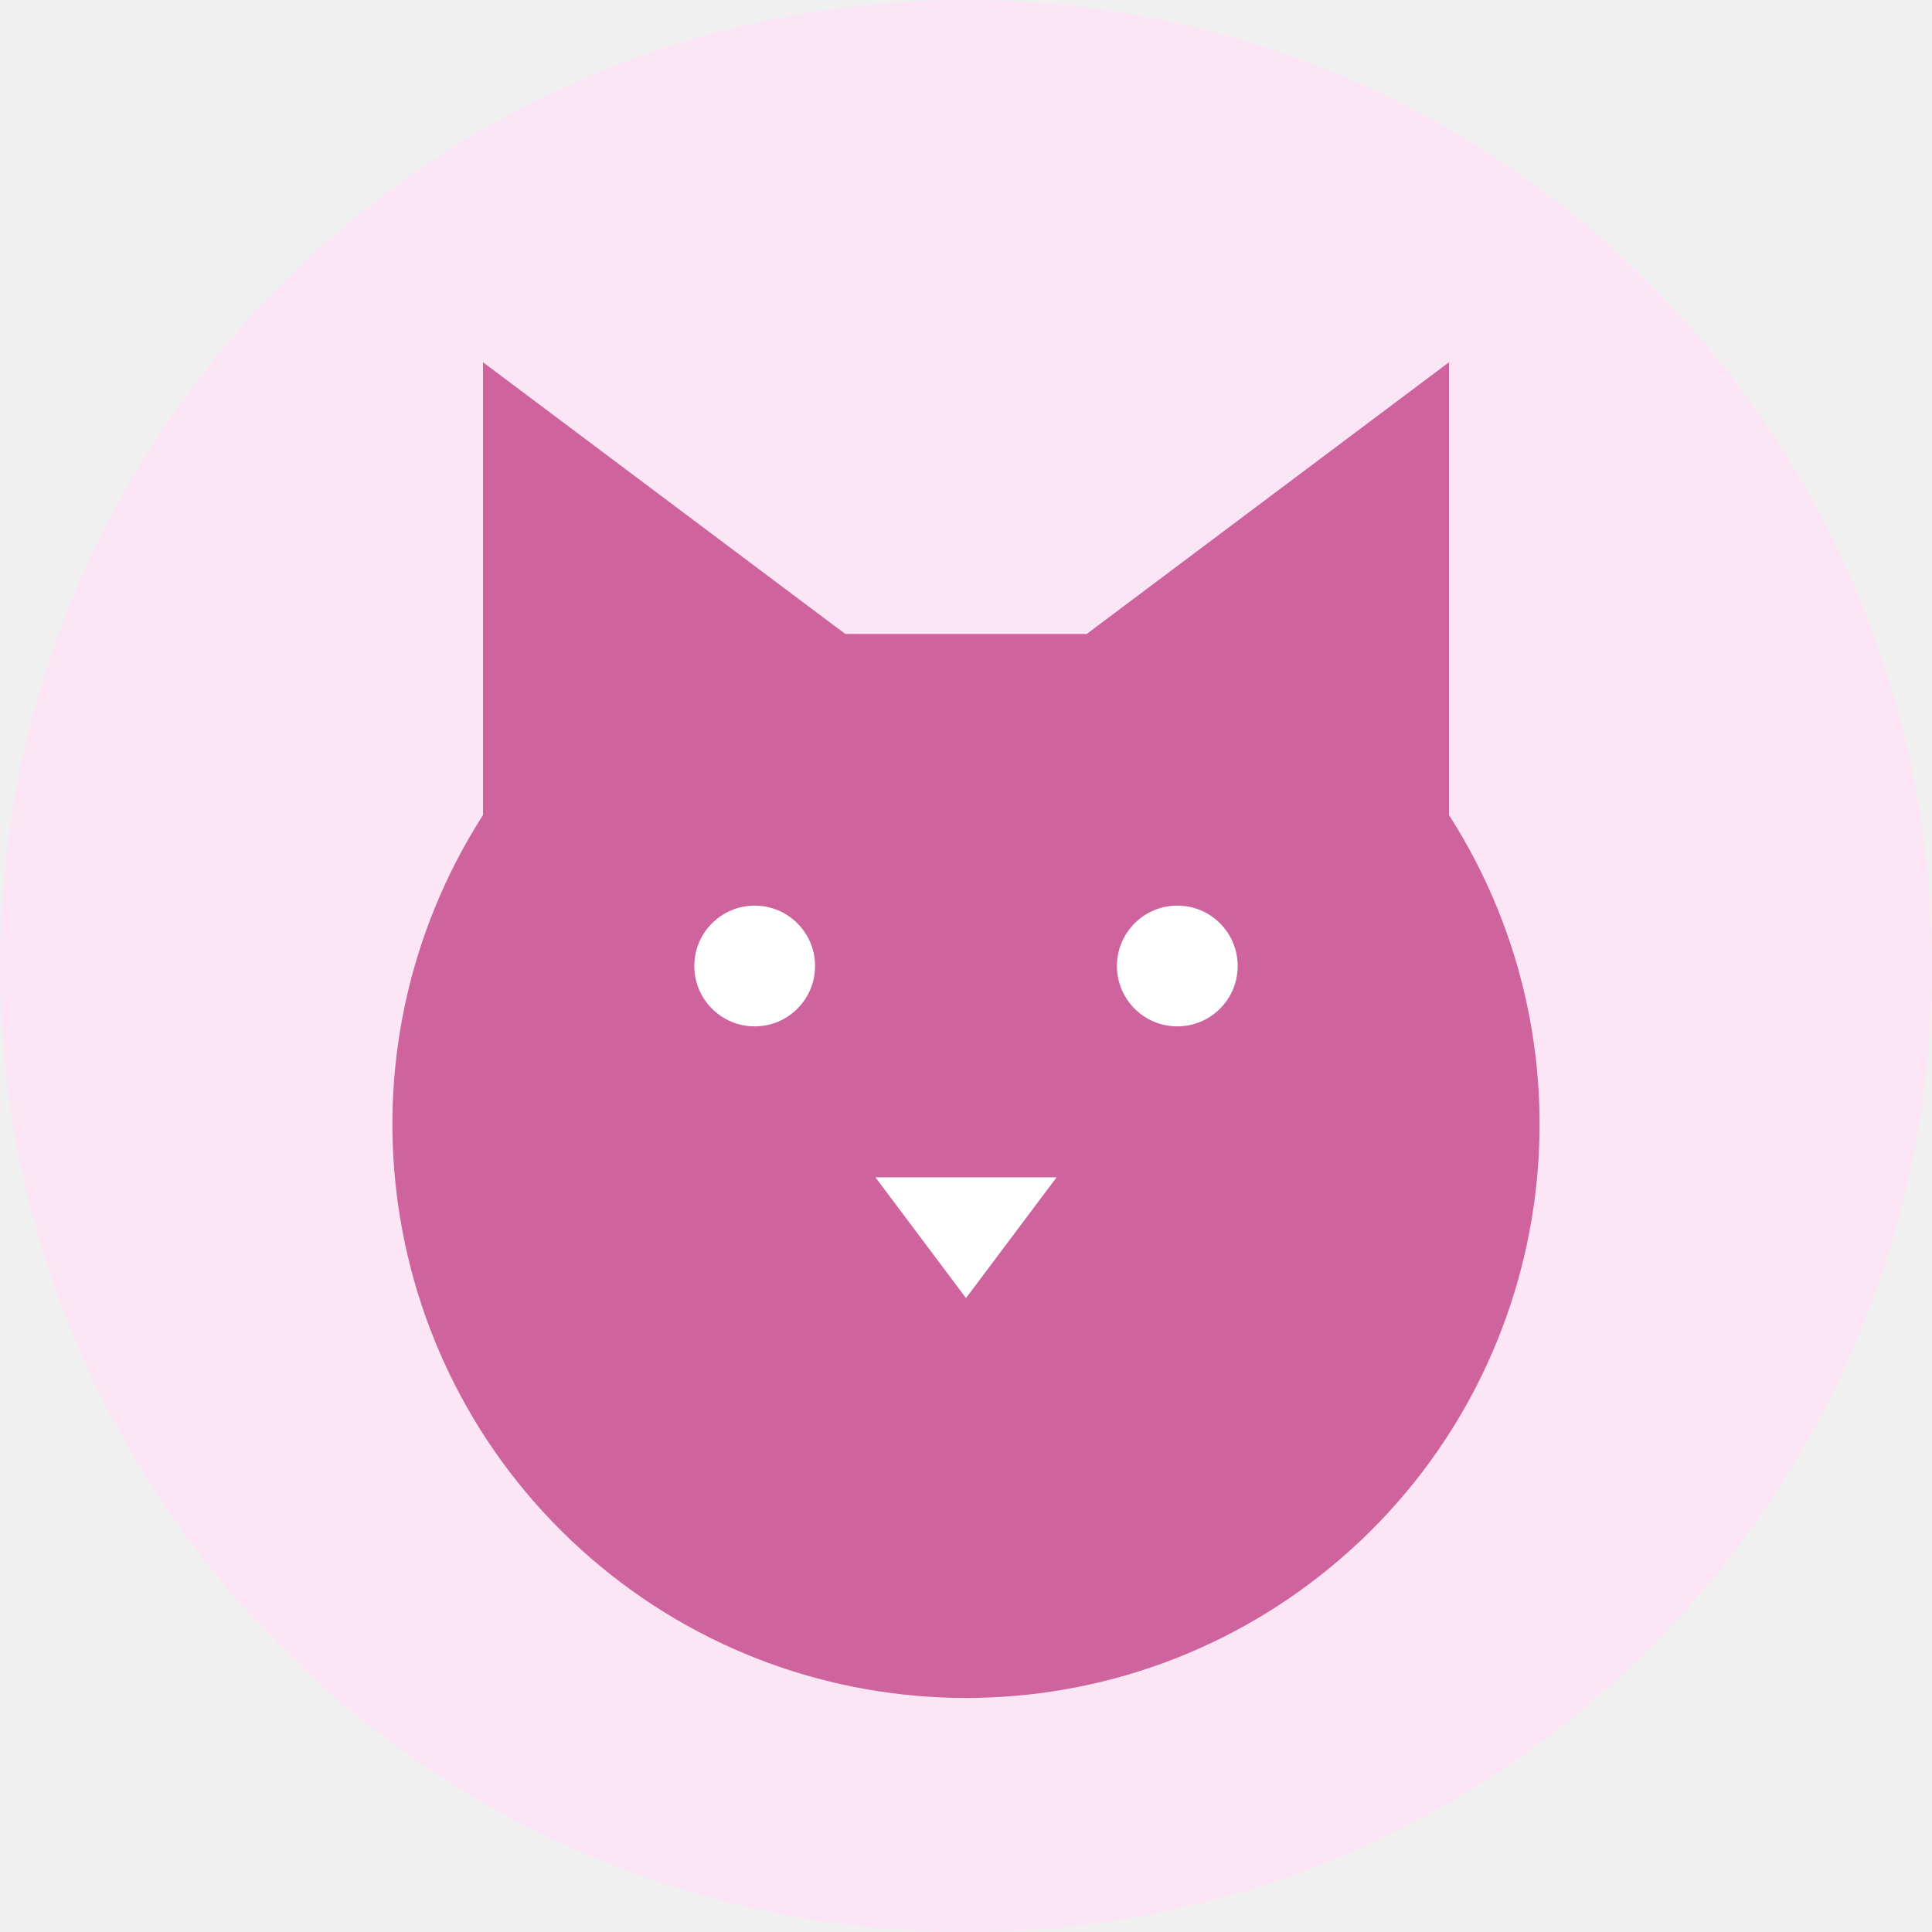
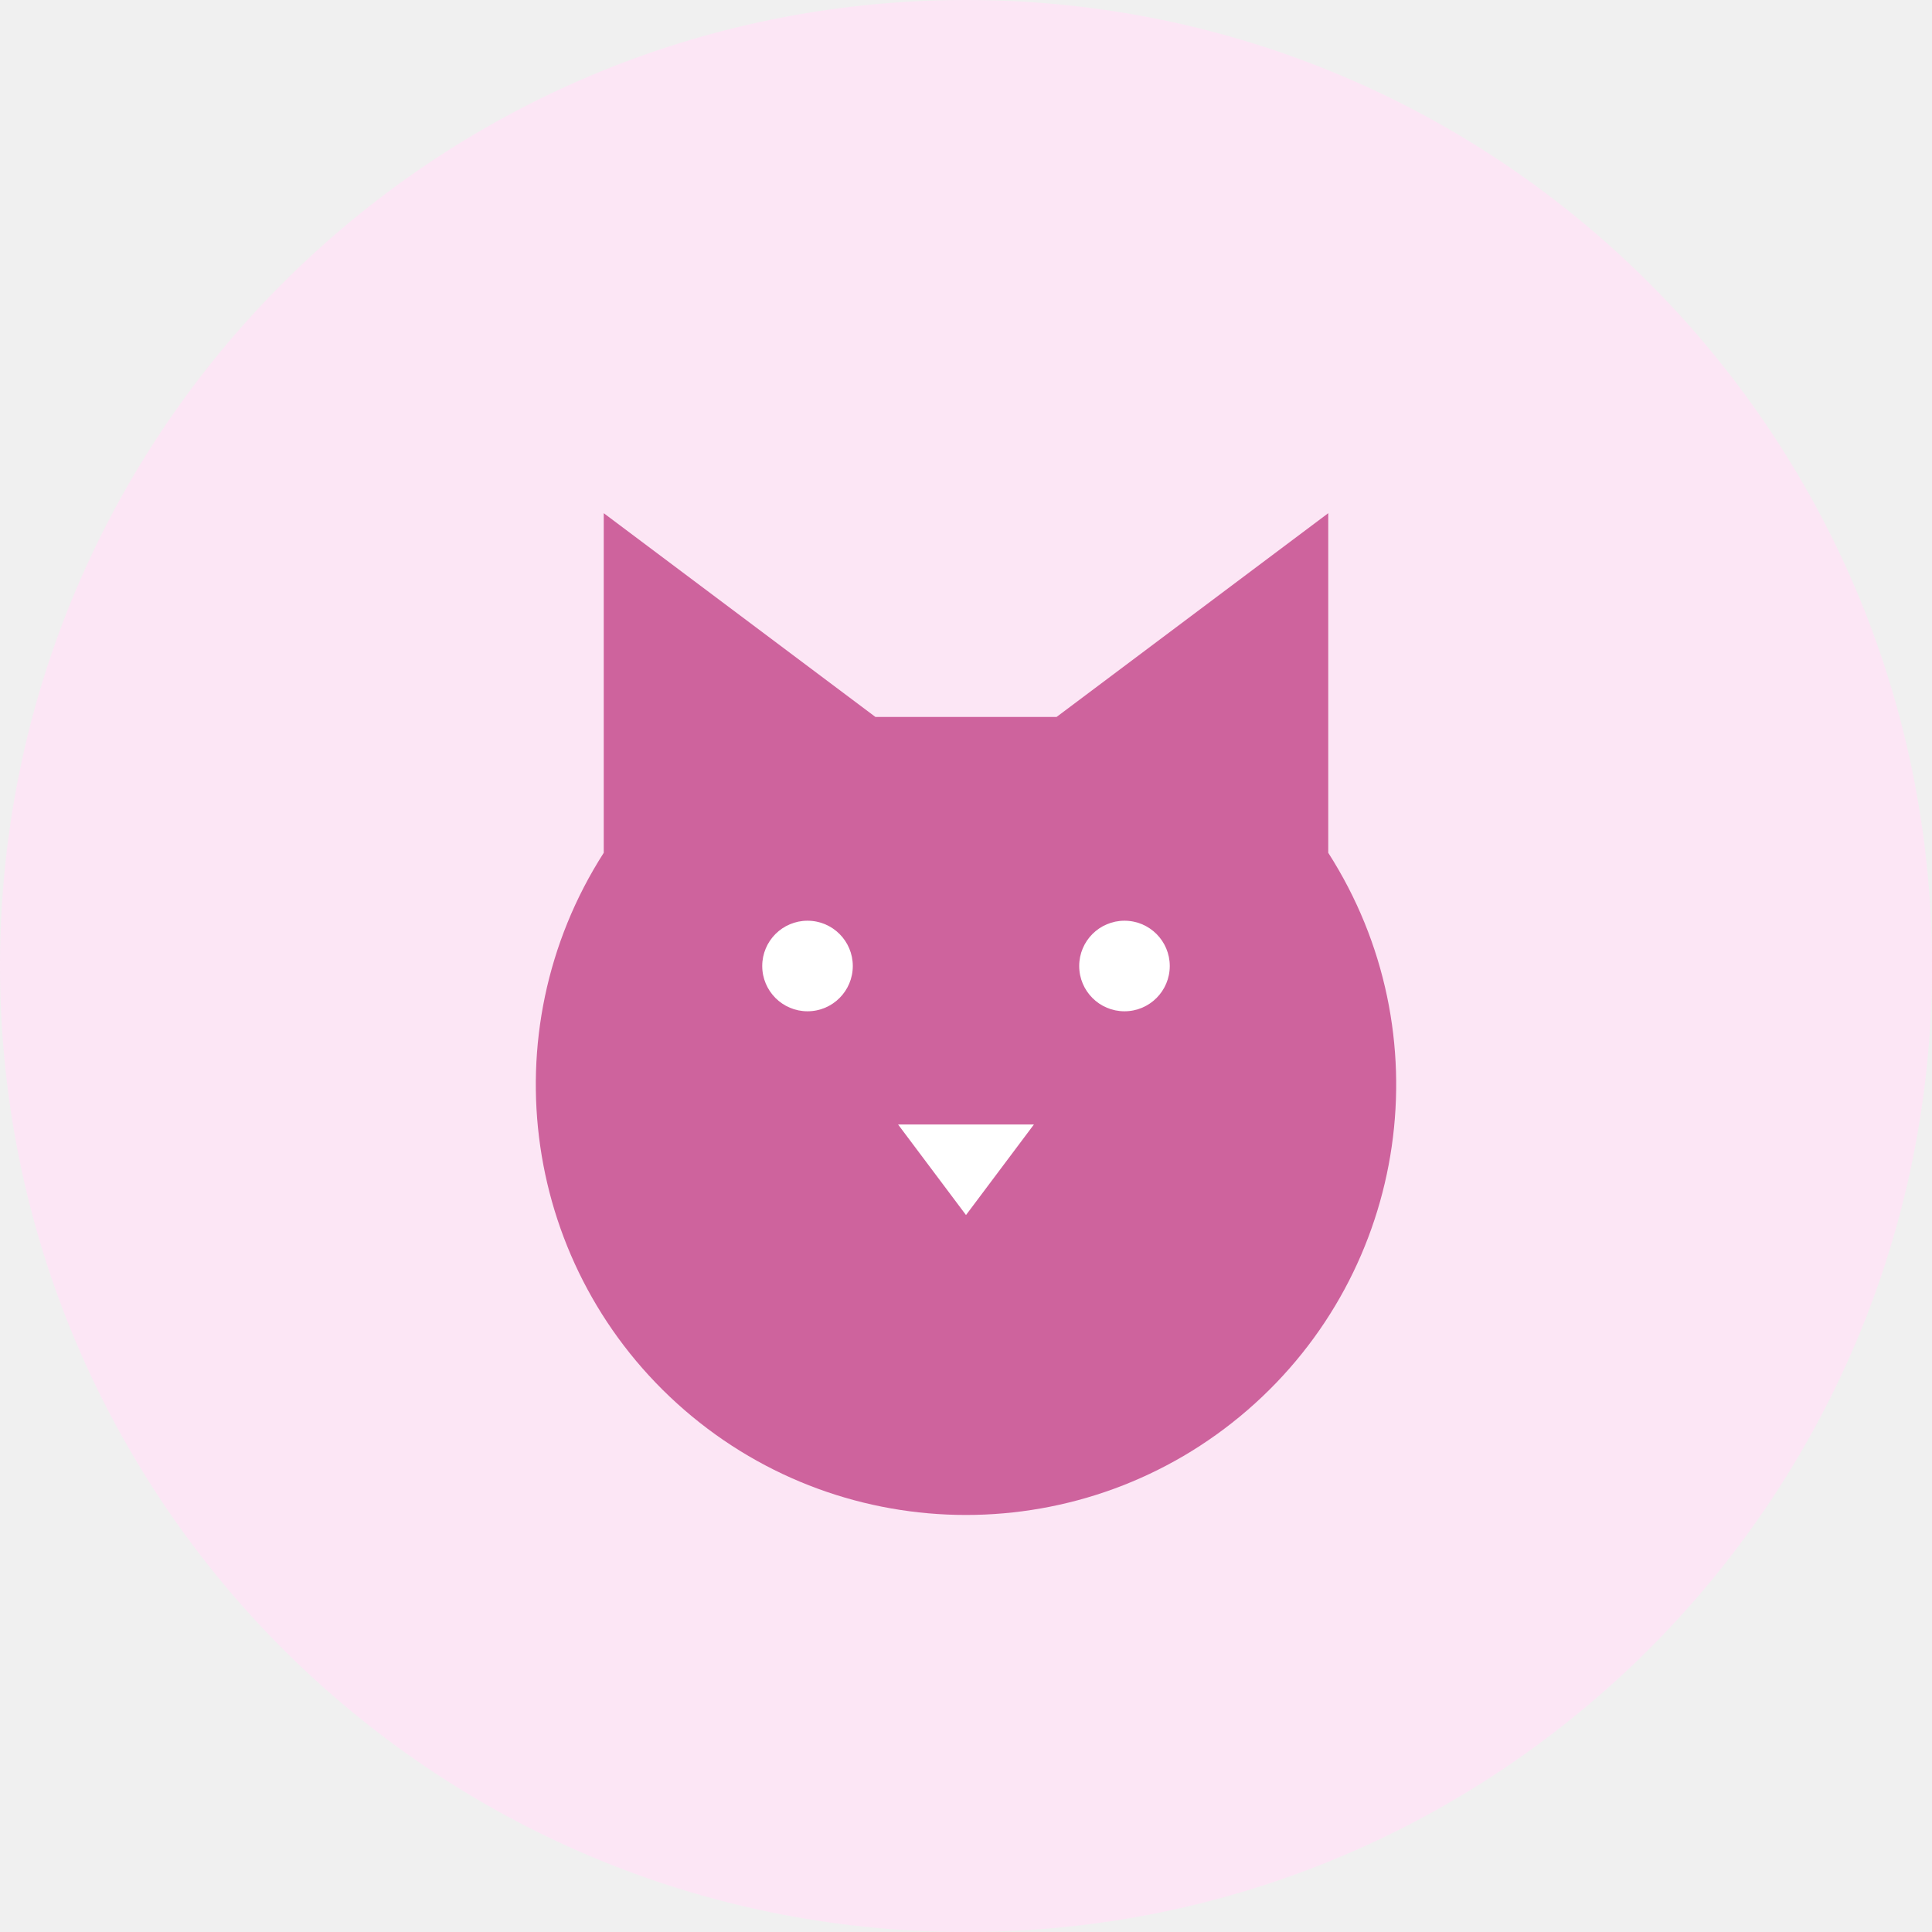
<svg xmlns="http://www.w3.org/2000/svg" viewBox="0 0 64 64">
  <rect width="64" height="64" rx="32" fill="#fce6f5" />
-   <g fill="#ce639d" color="#ce639d">
-     <path d="M16 27V12l12 9h8l12-9v15a19 19 0 1 1-32 0Z" />
-     <circle cx="25" cy="32" r="2" fill="white" />
-     <circle cx="39" cy="32" r="2" fill="white" />
-     <path d="M29 39h6l-3 4Z" fill="white" />
+   <g transform="translate(8 8) scale(.75)">
+     <g fill="#ce639d" color="#ce639d">
+       <path d="M16 27V12l12 9h8l12-9v15a19 19 0 1 1-32 0Z" />
+       <circle cx="25" cy="32" r="2" fill="white" />
+       <circle cx="39" cy="32" r="2" fill="white" />
+       <path d="M29 39h6l-3 4Z" fill="white" />
+     </g>
  </g>
</svg>
